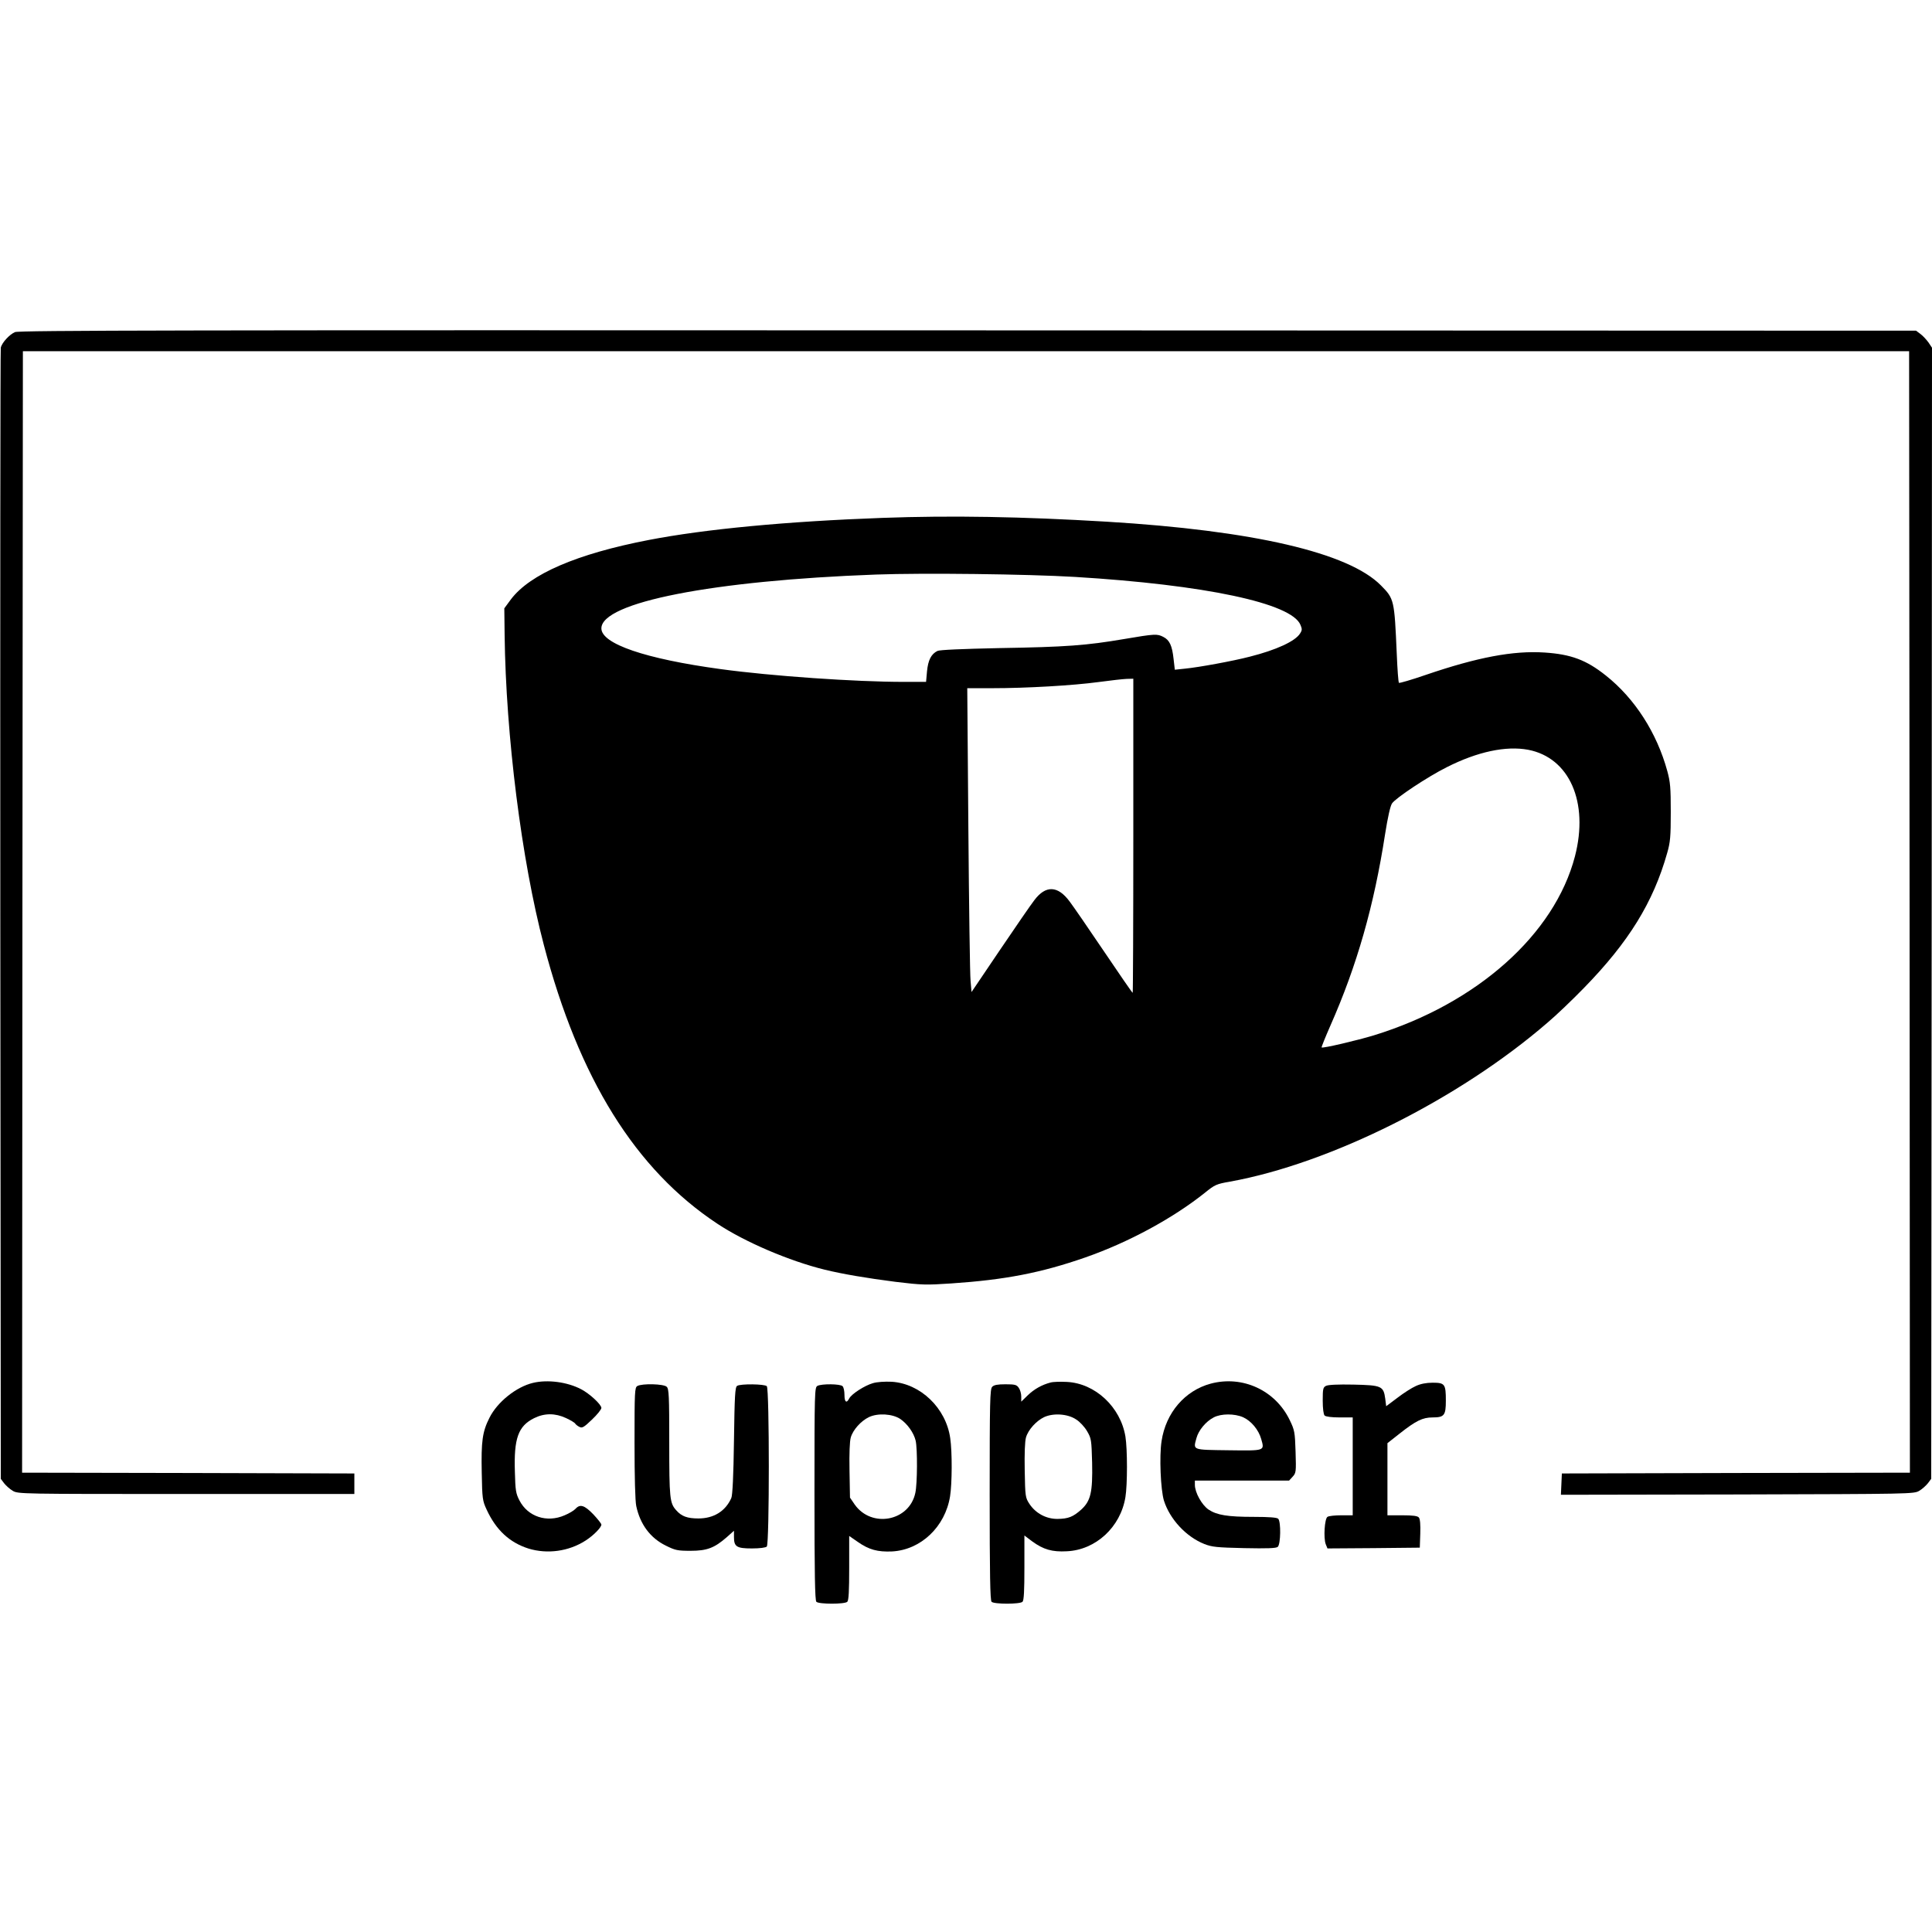
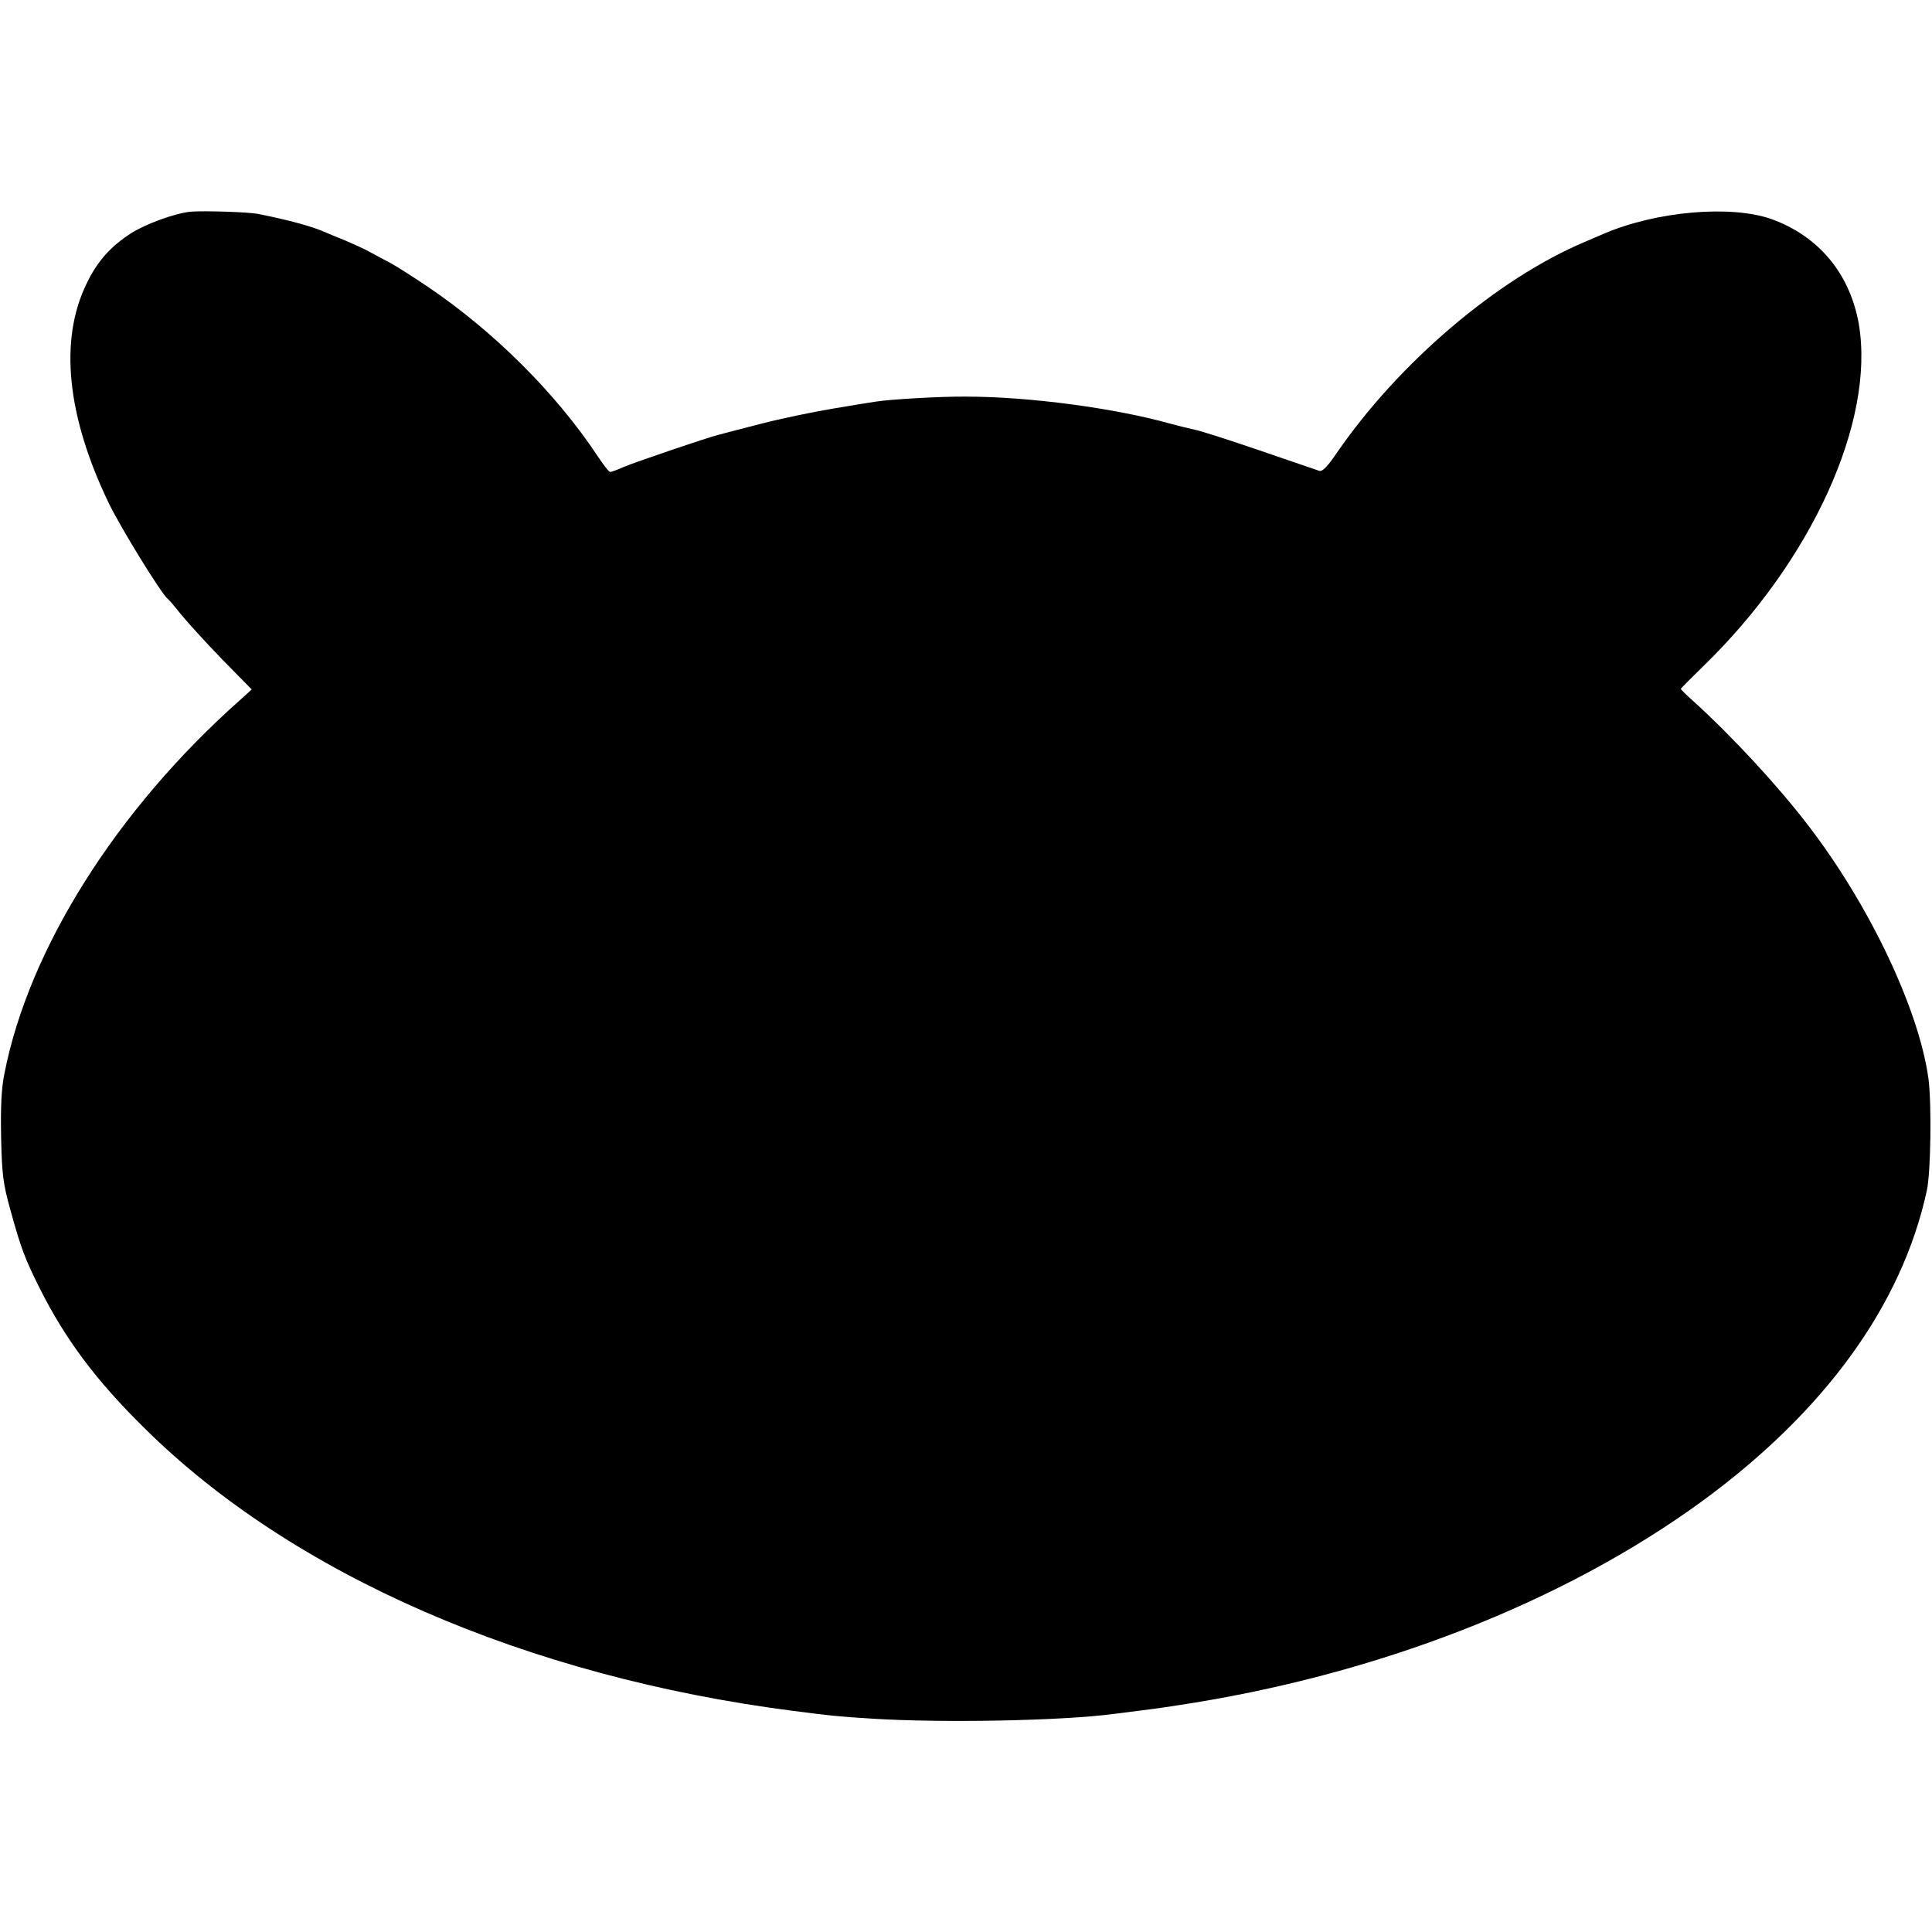
- <svg xmlns="http://www.w3.org/2000/svg" version="1.0" width="1224pt" height="1224pt" viewBox="0 0 1224 1224" preserveAspectRatio="xMidYMid meet">
-   <g transform="translate(0,1224) scale(0.1,-0.1)" fill="#000000" stroke="none">
-     <path d="M95 10136 c-35 -15 -83 -67 -90 -99 -3 -12 -4 -1629 -3 -3594 l3 -3572 21 -28 c12 -15 36 -37 55 -48 33 -20 52 -20 1099 -20 l1065 0 0 65 0 65 -1053 3 -1052 2 2 3553 3 3552 5975 0 5975 0 3 -3552 2 -3553 -1102 -2 -1103 -3 -3 -68 -3 -67 1118 2 c1098 3 1119 3 1152 23 19 11 43 33 55 48 l21 28 3 3583 2 3583 -22 33 c-13 18 -36 43 -51 54 l-28 21 -6007 2 c-4979 2 -6012 0 -6037 -11z" />
-     <path d="M5590 8959 c-606 -22 -1123 -71 -1480 -140 -456 -88 -752 -216 -873 -376 l-42 -57 2 -170 c8 -636 107 -1425 248 -1961 222 -848 581 -1425 1100 -1768 175 -116 456 -236 680 -291 110 -27 268 -54 449 -77 166 -20 191 -21 354 -10 340 23 568 67 849 165 272 95 553 247 756 409 63 51 73 56 160 71 635 115 1451 523 2011 1007 56 47 160 147 231 220 283 290 439 542 527 854 20 69 23 104 23 260 0 155 -3 191 -22 260 -66 242 -206 460 -389 605 -124 99 -221 135 -389 146 -198 13 -425 -30 -753 -142 -90 -31 -166 -53 -169 -50 -4 3 -10 86 -14 184 -15 342 -16 348 -100 433 -205 208 -809 348 -1739 404 -538 32 -979 40 -1420 24z m1220 -374 c823 -50 1373 -166 1429 -304 11 -26 11 -34 -3 -55 -31 -49 -151 -104 -317 -146 -107 -28 -327 -68 -410 -76 l-66 -7 -8 69 c-9 83 -25 119 -65 139 -39 20 -51 20 -251 -14 -236 -40 -363 -50 -791 -57 -233 -5 -376 -11 -389 -18 -40 -20 -59 -58 -66 -129 l-6 -67 -141 0 c-306 0 -840 37 -1161 81 -477 65 -755 160 -755 258 0 165 706 303 1740 341 301 11 957 3 1260 -15z m370 -1640 c0 -547 -2 -995 -4 -995 -3 0 -84 118 -182 263 -97 144 -195 286 -217 315 -75 102 -152 105 -224 9 -22 -28 -120 -171 -219 -317 l-179 -265 -6 70 c-4 39 -10 472 -14 963 l-7 892 158 0 c217 0 512 17 674 39 74 10 154 19 178 20 l42 1 0 -995z m2501 545 c262 -50 386 -332 297 -675 -129 -495 -621 -933 -1273 -1134 -105 -32 -326 -84 -332 -77 -2 2 23 64 55 137 169 382 277 761 347 1214 17 107 33 179 44 195 24 35 226 169 346 229 195 99 376 137 516 111z" />
-     <path d="M3377 3479 c-106 -25 -226 -121 -276 -221 -45 -89 -53 -149 -49 -347 3 -167 5 -179 31 -235 60 -130 146 -209 266 -247 119 -36 254 -18 361 51 50 32 100 83 100 101 0 6 -23 35 -51 65 -56 58 -84 67 -113 35 -10 -11 -40 -29 -69 -41 -112 -49 -233 -9 -286 94 -23 44 -26 64 -29 181 -7 212 21 290 121 340 66 33 134 33 203 1 28 -13 55 -29 58 -35 4 -6 16 -16 27 -21 17 -9 28 -3 79 46 33 31 60 65 60 74 0 22 -76 92 -129 119 -88 46 -212 62 -304 40z" />
-     <path d="M5530 3477 c-52 -15 -135 -68 -150 -97 -17 -33 -30 -23 -30 23 0 24 -5 48 -12 55 -15 15 -132 16 -159 2 -18 -10 -19 -29 -19 -683 0 -510 3 -676 12 -685 16 -16 180 -16 196 0 9 9 12 70 12 215 l0 202 55 -38 c70 -49 125 -64 217 -60 182 10 336 156 367 349 13 80 14 283 1 369 -27 191 -189 346 -371 357 -44 2 -93 -1 -119 -9z m174 -227 c45 -31 85 -87 97 -137 12 -53 11 -272 -2 -331 -38 -180 -277 -225 -384 -74 l-30 44 -3 171 c-2 108 1 186 8 210 14 49 65 105 115 129 57 27 150 21 199 -12z" />
-     <path d="M6655 3481 c-54 -14 -104 -42 -145 -82 l-40 -39 0 33 c0 18 -7 43 -16 55 -13 19 -24 22 -84 22 -49 0 -73 -4 -84 -16 -14 -14 -16 -89 -16 -683 0 -505 3 -670 12 -679 16 -16 180 -16 196 0 9 9 12 71 12 216 l0 204 49 -37 c71 -52 127 -68 219 -63 184 8 341 153 372 343 13 79 13 303 0 384 -31 187 -191 337 -371 346 -41 2 -87 1 -104 -4z m163 -234 c23 -14 54 -48 69 -74 27 -46 28 -55 32 -199 4 -189 -9 -243 -69 -298 -52 -46 -81 -58 -151 -59 -71 0 -137 35 -177 95 -26 40 -27 46 -30 212 -2 107 1 185 8 209 14 49 65 105 115 129 59 27 150 21 203 -15z" />
-     <path d="M7670 3474 c-163 -44 -284 -184 -311 -364 -15 -95 -6 -308 15 -377 37 -117 140 -229 256 -275 49 -19 78 -22 253 -26 145 -3 202 -1 212 8 19 16 21 160 3 178 -8 8 -57 12 -154 12 -166 0 -234 11 -287 46 -42 28 -87 108 -87 157 l0 27 298 0 299 0 22 24 c22 24 23 30 19 158 -4 125 -6 137 -37 201 -91 189 -299 285 -501 231z m206 -213 c51 -23 98 -80 114 -137 22 -77 27 -75 -207 -72 -233 3 -224 0 -203 77 13 49 59 105 109 131 47 25 133 25 187 1z" />
-     <path d="M8970 3459 c-25 -11 -77 -44 -116 -74 l-72 -54 -6 48 c-11 80 -23 85 -201 89 -99 2 -161 -1 -174 -8 -19 -9 -21 -20 -21 -93 0 -51 5 -88 12 -95 7 -7 44 -12 95 -12 l83 0 0 -310 0 -310 -72 0 c-40 0 -80 -4 -88 -10 -18 -11 -26 -133 -11 -173 l11 -27 292 2 293 3 3 88 c2 57 -1 94 -9 103 -8 10 -37 14 -105 14 l-94 0 0 229 0 228 75 59 c105 83 148 104 211 104 74 0 84 13 84 106 0 105 -6 114 -83 114 -41 0 -77 -7 -107 -21z" />
-     <path d="M4038 3459 c-17 -9 -18 -37 -18 -359 0 -220 4 -369 11 -402 25 -116 89 -202 187 -250 60 -30 75 -33 157 -33 104 0 151 18 229 86 l46 41 0 -40 c0 -61 17 -72 114 -72 50 0 87 5 94 12 17 17 17 999 0 1016 -14 14 -166 16 -188 2 -13 -8 -16 -62 -20 -347 -3 -221 -9 -347 -17 -364 -37 -83 -111 -129 -208 -129 -70 0 -107 13 -141 52 -41 45 -44 77 -44 429 0 294 -2 340 -16 353 -18 19 -157 22 -186 5z" />
+ <svg xmlns="http://www.w3.org/2000/svg" version="1.0" width="700pt" height="700pt" viewBox="0 0 700 700" preserveAspectRatio="xMidYMid meet">
+   <g transform="translate(0,700) scale(0.1,-0.1)" fill="#000000" stroke="none">
+     <path d="M690 6233 c-57 -6 -161 -44 -215 -78 -73 -47 -122 -101 -160 -180 -102 -206 -73 -484 81 -802 46 -93 189 -325 212 -343 4 -3 25 -27 47 -55 22 -27 88 -100 148 -162 l109 -111 -43 -39 c-447 -397 -765 -902 -853 -1353 -11 -52 -14 -122 -12 -230 3 -135 7 -169 34 -265 38 -138 52 -175 106 -283 93 -185 204 -334 380 -507 535 -530 1384 -900 2351 -1024 140 -18 158 -20 285 -28 252 -16 685 -8 875 17 143 18 159 20 230 31 724 109 1400 373 1905 742 443 325 721 709 811 1122 15 67 18 319 6 408 -35 251 -213 627 -436 917 -108 141 -271 318 -414 448 -26 23 -47 44 -47 46 0 2 37 39 81 82 393 381 623 887 564 1239 -32 183 -145 319 -316 381 -146 52 -416 29 -606 -52 -18 -8 -50 -21 -70 -30 -318 -134 -675 -438 -901 -767 -31 -46 -51 -67 -62 -63 -8 3 -106 36 -216 74 -111 38 -217 72 -235 75 -19 4 -59 14 -89 22 -199 56 -511 98 -740 98 -91 1 -277 -10 -326 -18 -16 -2 -87 -14 -159 -26 -71 -12 -188 -36 -260 -55 -71 -18 -139 -36 -150 -39 -42 -10 -302 -99 -343 -116 -24 -11 -47 -19 -51 -19 -5 0 -25 26 -46 58 -150 226 -374 450 -615 613 -52 35 -113 74 -135 86 -22 11 -56 30 -75 40 -19 11 -60 29 -90 42 -30 12 -64 26 -75 31 -45 20 -130 43 -240 65 -37 7 -197 12 -245 8z" />
  </g>
</svg>
